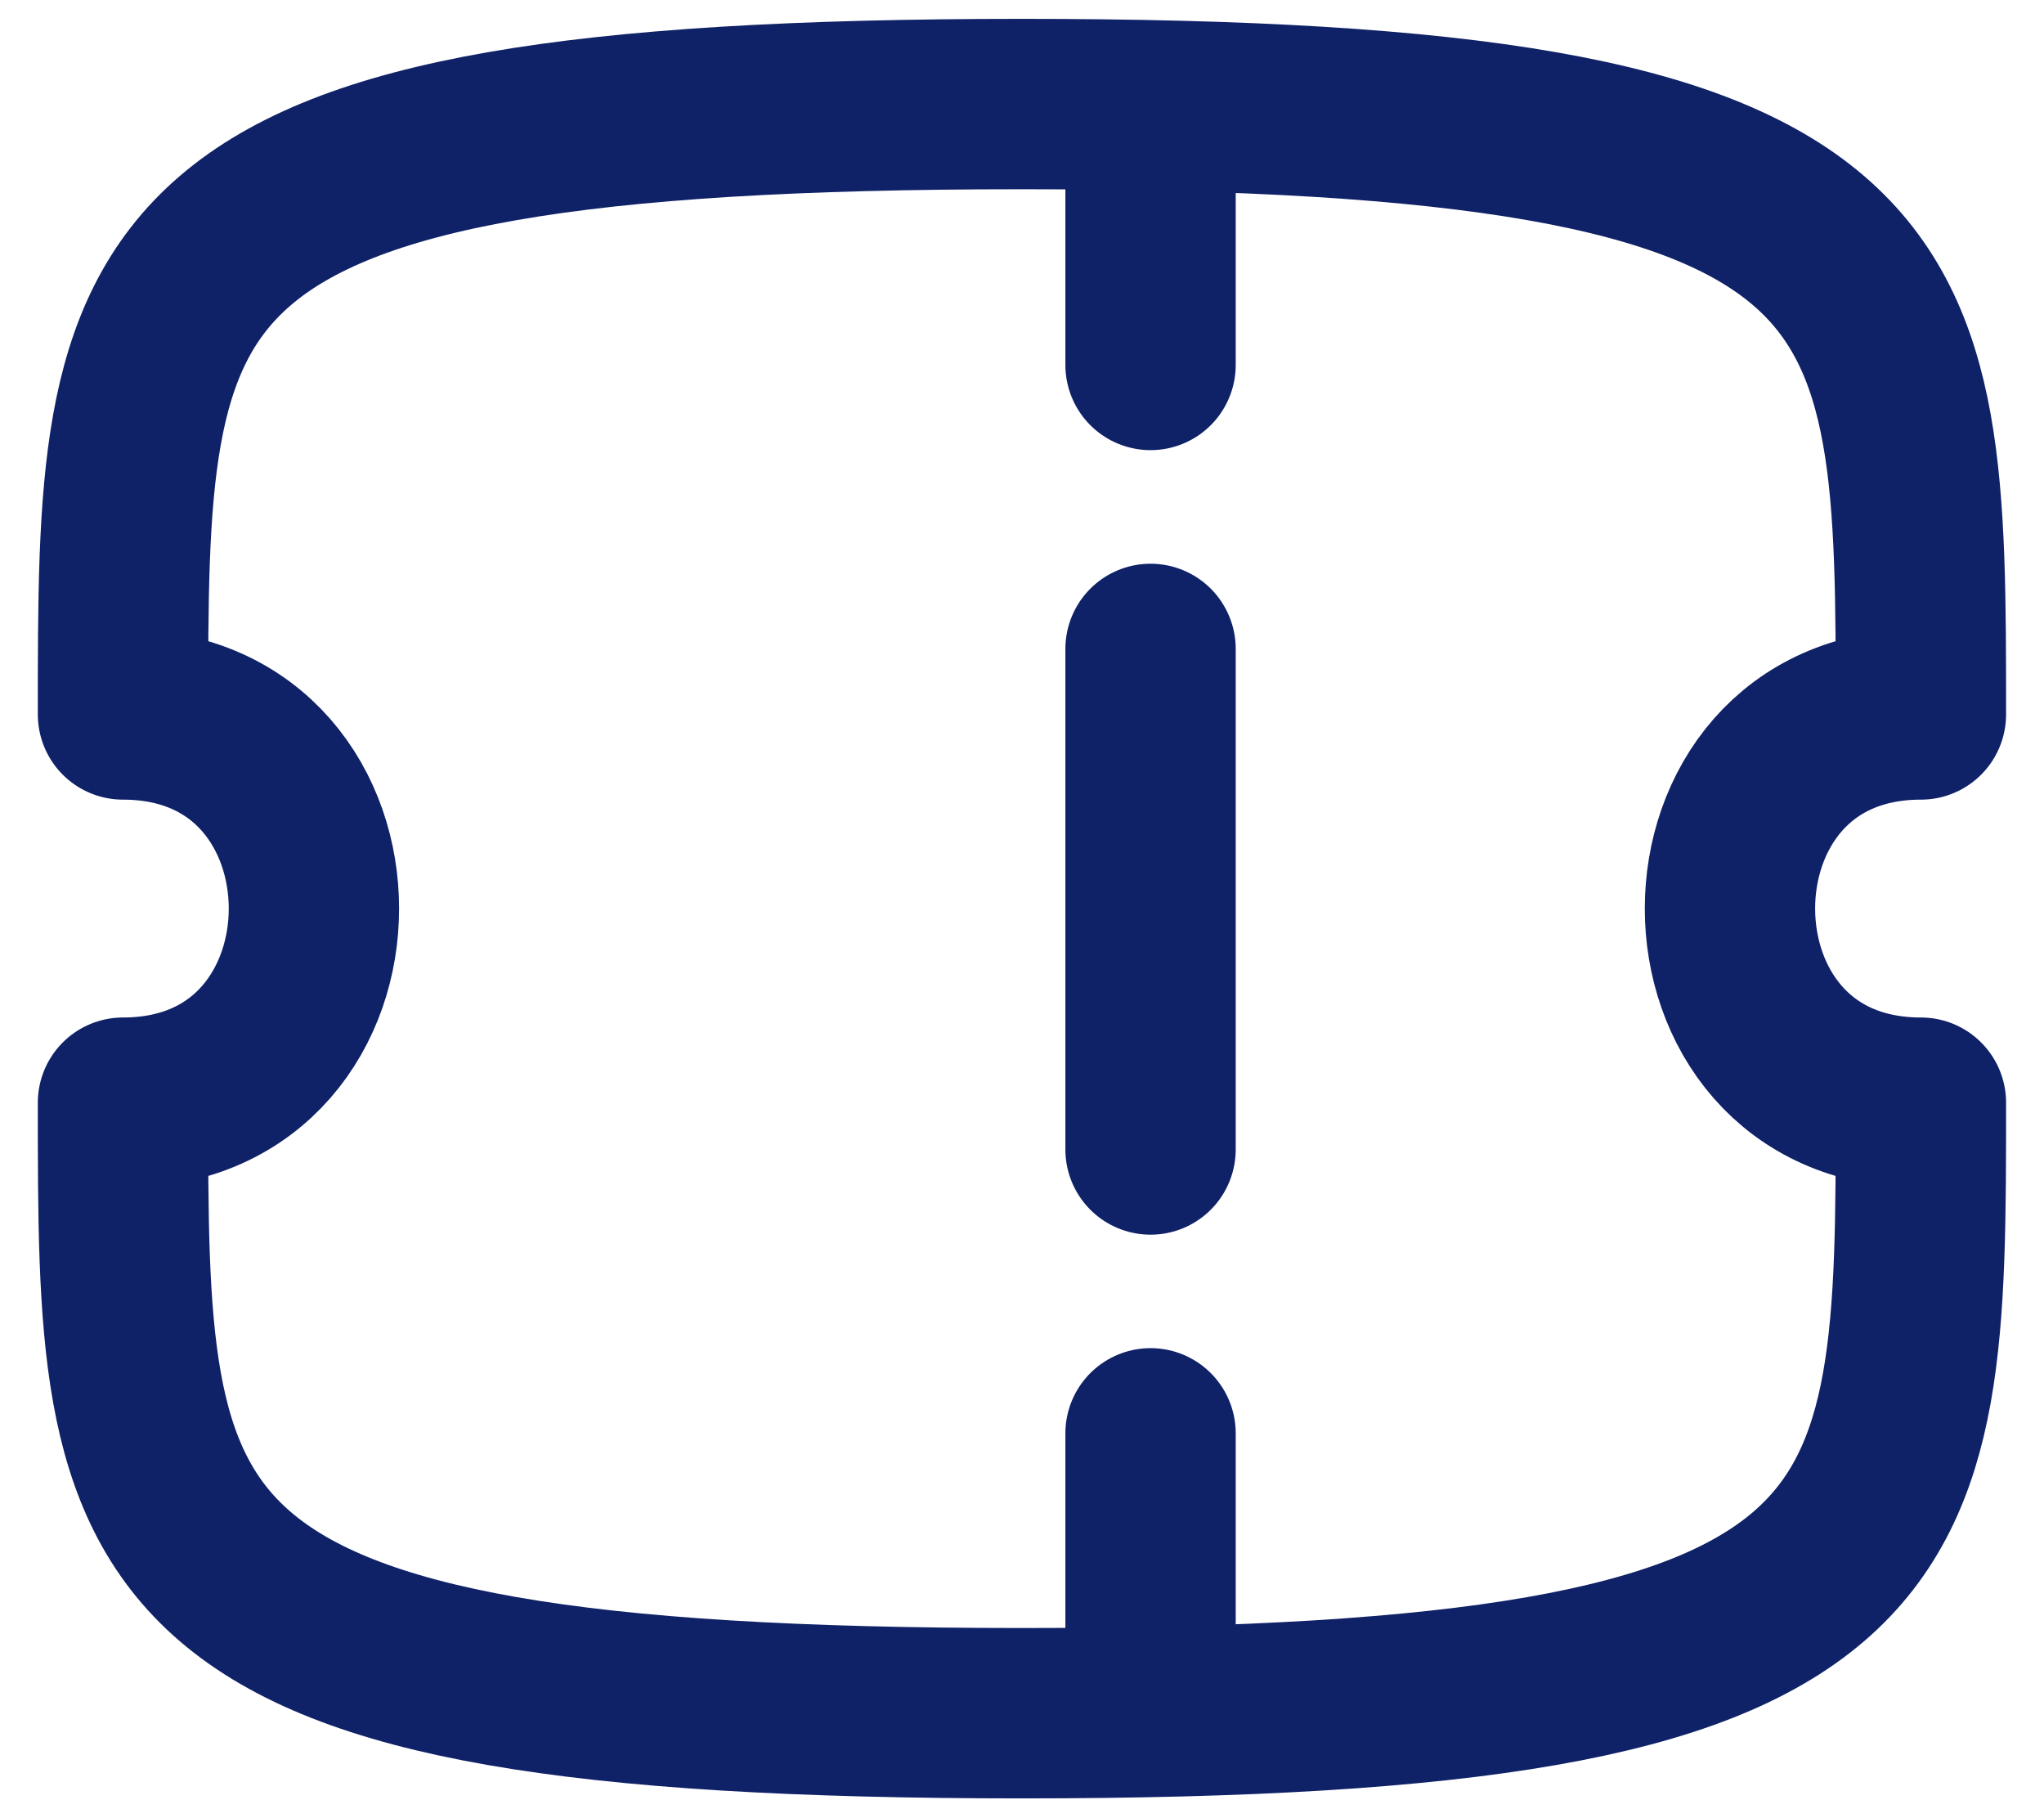
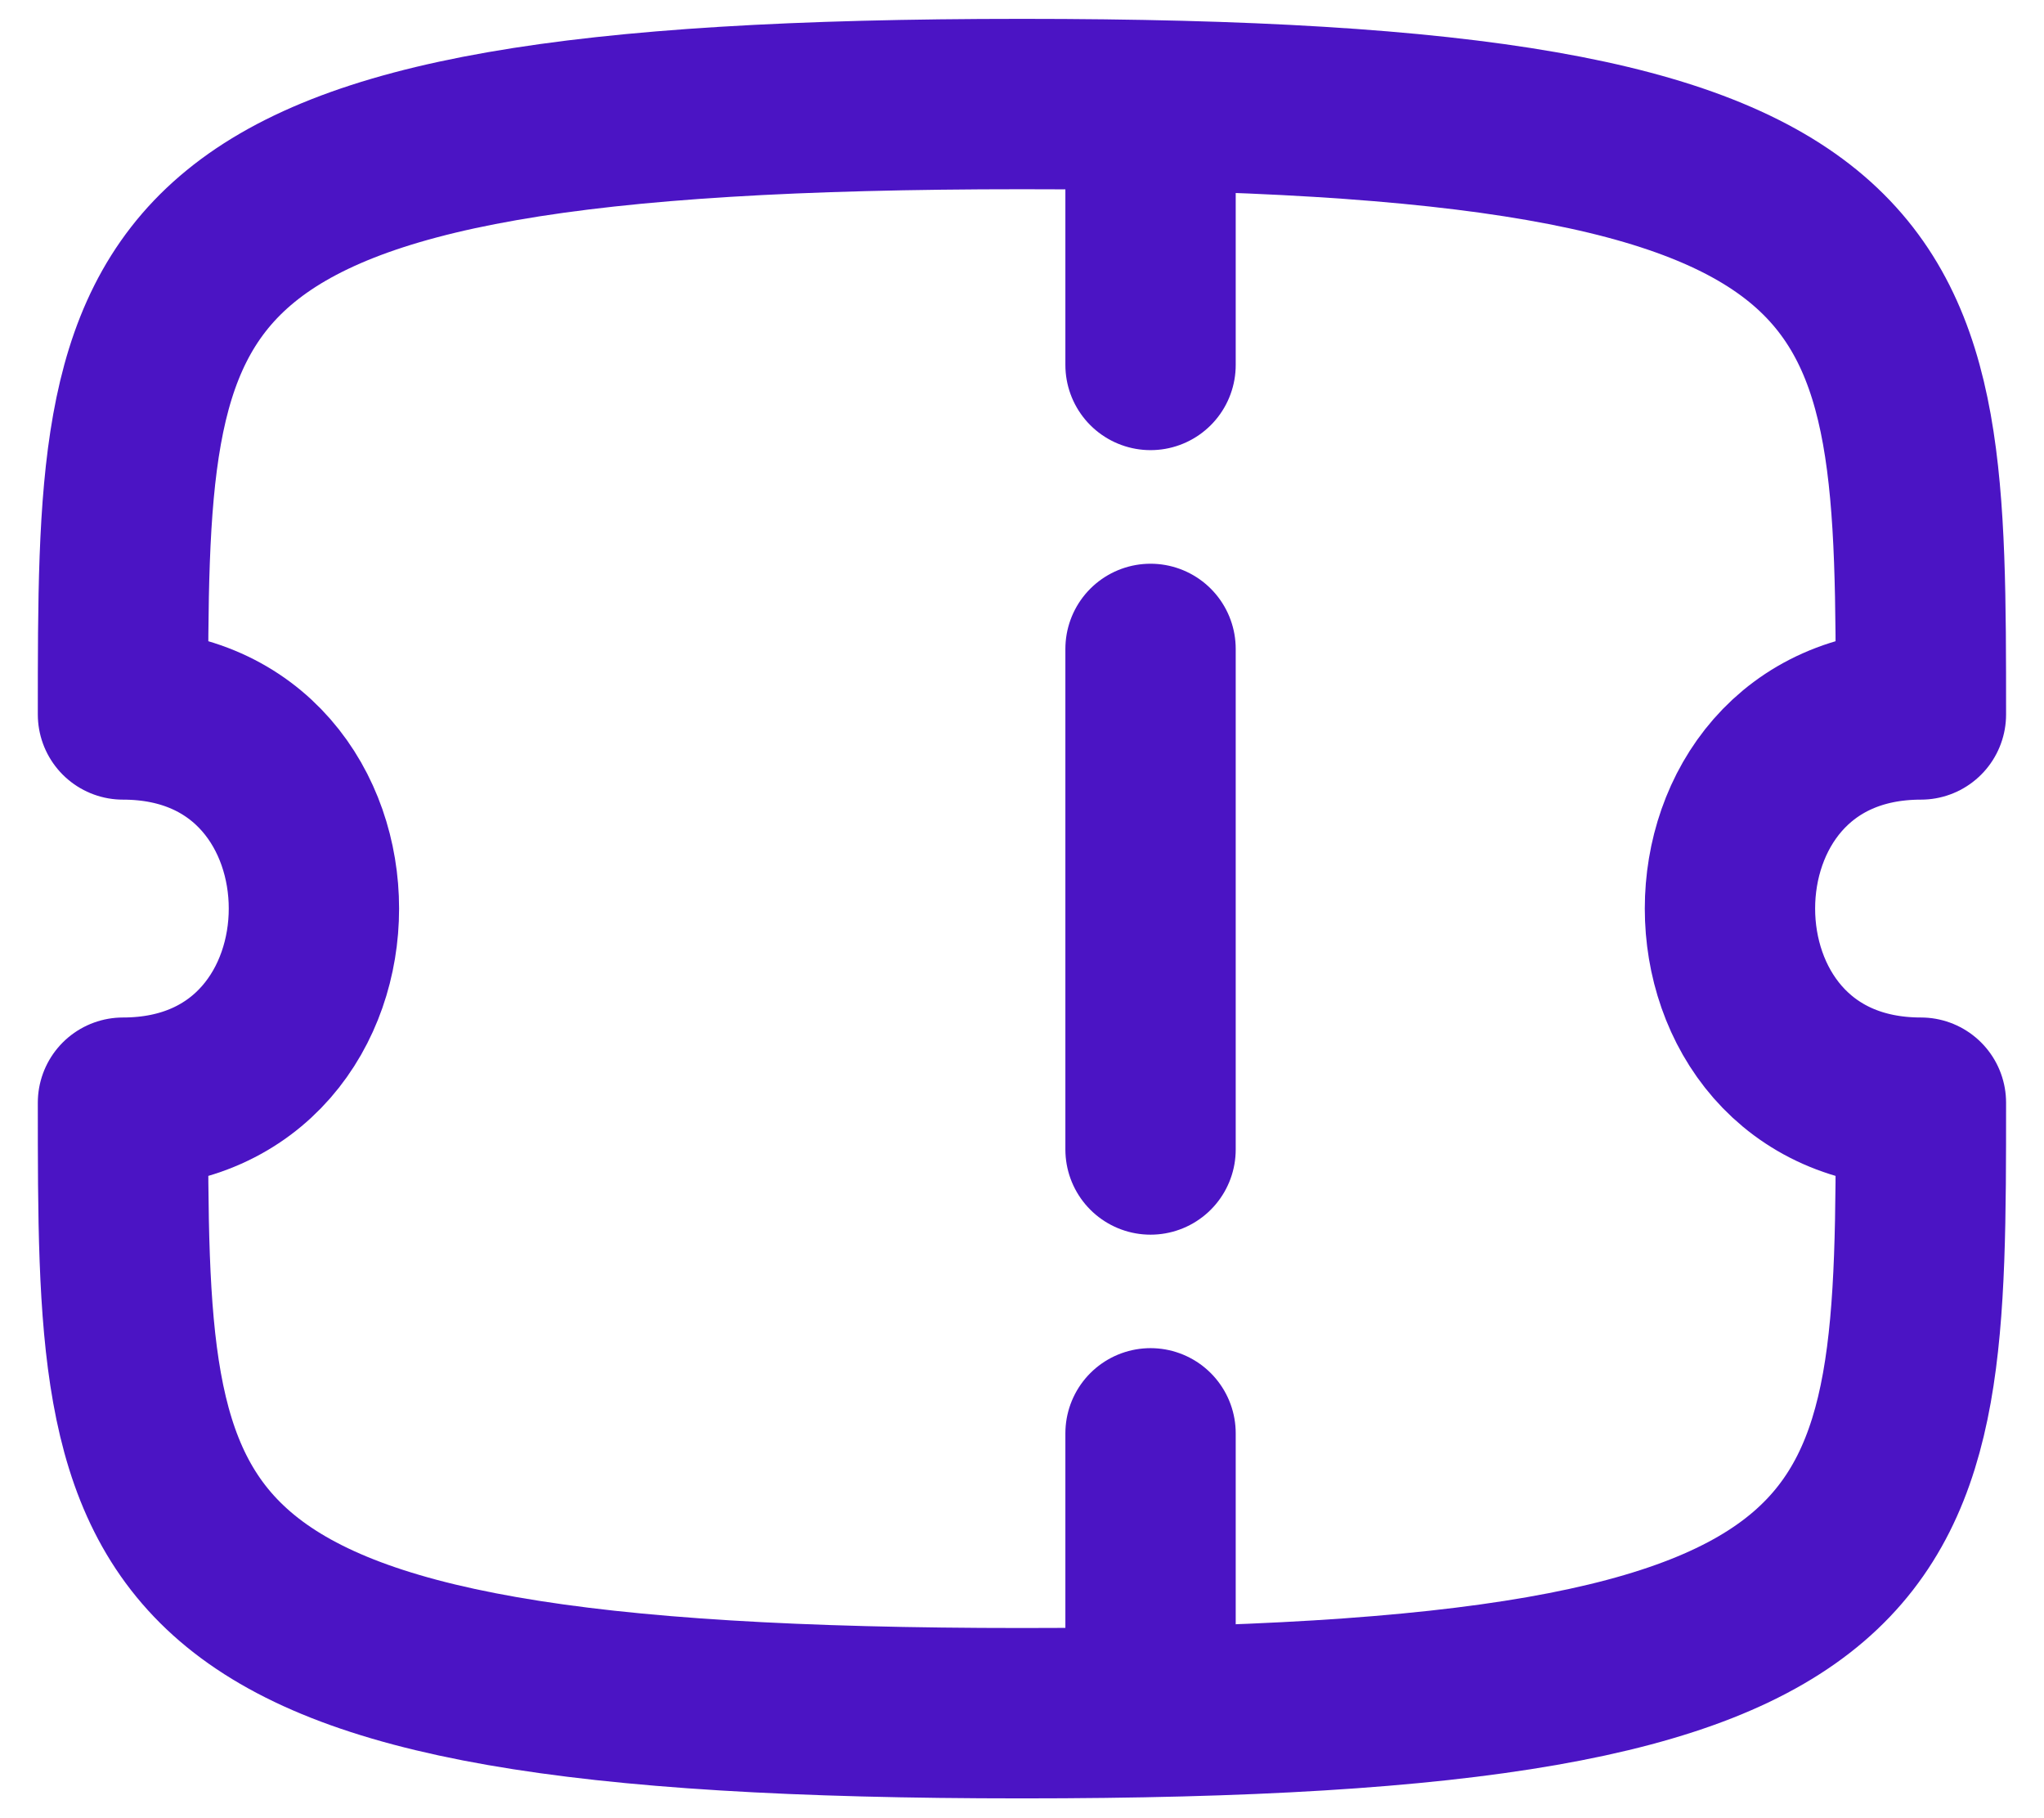
<svg xmlns="http://www.w3.org/2000/svg" width="18" height="16" viewBox="0 0 18 16" fill="none">
-   <path d="M10.132 1V3.213" stroke="#0F2167" stroke-width="1.5" stroke-linecap="round" stroke-linejoin="round" />
-   <path d="M10.132 12.619V14.469" stroke="#0F2167" stroke-width="1.5" stroke-linecap="round" stroke-linejoin="round" />
-   <path d="M10.132 10.12V5.713" stroke="#0F2167" stroke-width="1.5" stroke-linecap="round" stroke-linejoin="round" />
-   <path fill-rule="evenodd" clip-rule="evenodd" d="M16.916 9.708C14.674 9.708 14.674 6.29 16.916 6.29C16.916 2.33 16.916 0.916 9 0.916C1.083 0.916 1.083 2.33 1.083 6.29C3.325 6.29 3.325 9.708 1.083 9.708C1.083 13.669 1.083 15.083 9 15.083C16.916 15.083 16.916 13.669 16.916 9.708Z" stroke="#0F2167" stroke-width="1.5" stroke-linecap="round" stroke-linejoin="round" />
+   <path d="M10.132 1V3.213" stroke="#4b14c4" stroke-width="1.5" stroke-linecap="round" stroke-linejoin="round" />
+   <path d="M10.132 12.619V14.469" stroke="#4b14c4" stroke-width="1.5" stroke-linecap="round" stroke-linejoin="round" />
+   <path d="M10.132 10.12V5.713" stroke="#4b14c4" stroke-width="1.5" stroke-linecap="round" stroke-linejoin="round" />
+   <path fill-rule="evenodd" clip-rule="evenodd" d="M16.916 9.708C14.674 9.708 14.674 6.29 16.916 6.29C16.916 2.33 16.916 0.916 9 0.916C1.083 0.916 1.083 2.33 1.083 6.29C3.325 6.29 3.325 9.708 1.083 9.708C1.083 13.669 1.083 15.083 9 15.083C16.916 15.083 16.916 13.669 16.916 9.708Z" stroke="#4b14c4" stroke-width="1.5" stroke-linecap="round" stroke-linejoin="round" />
</svg>
